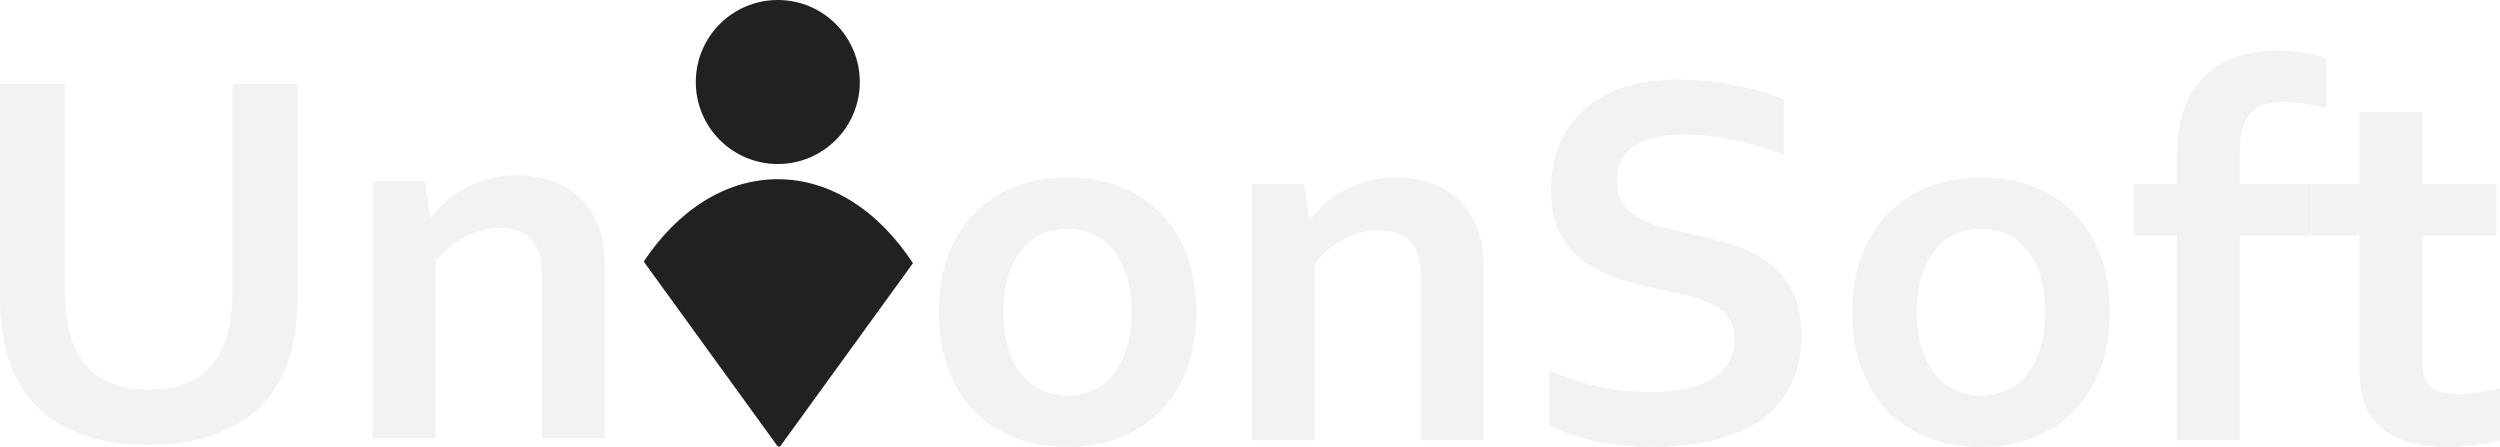
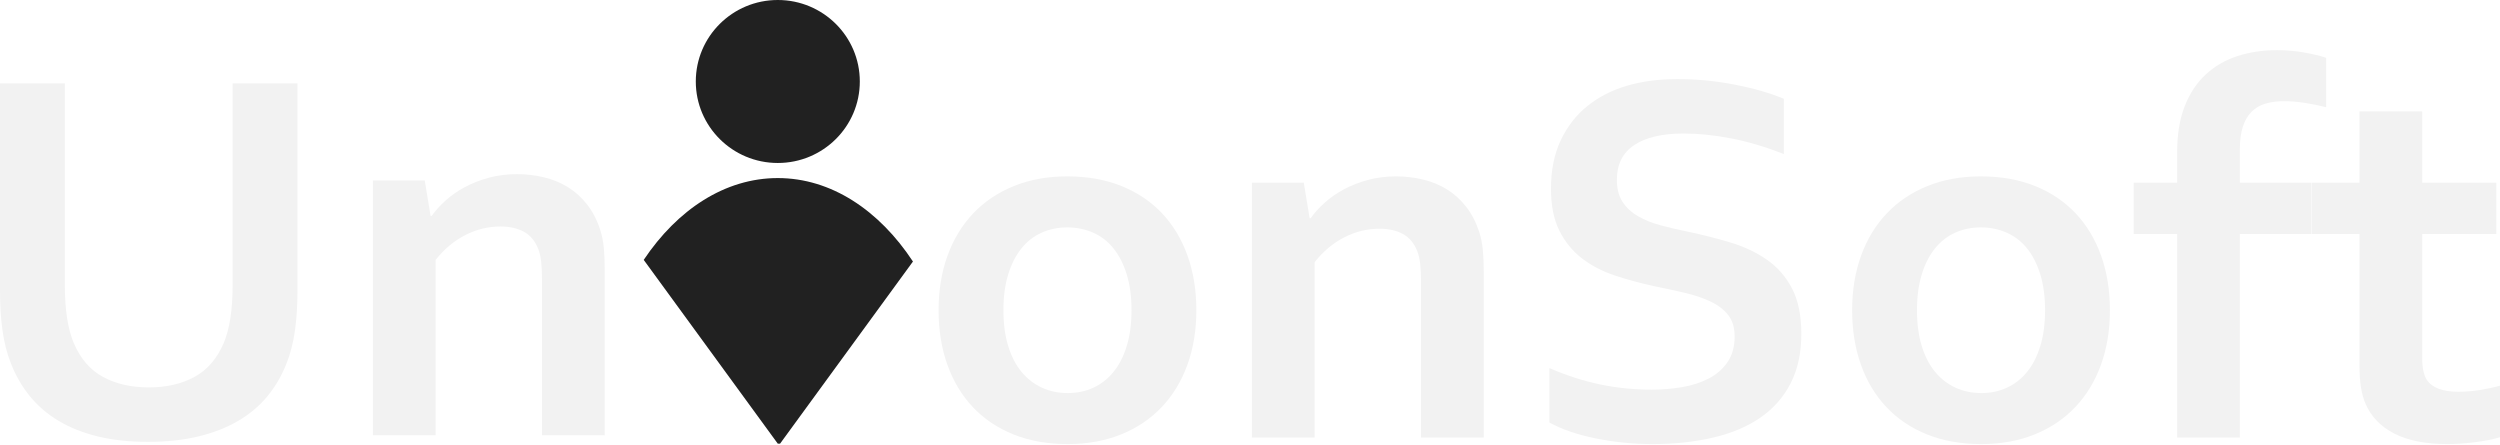
- <svg xmlns="http://www.w3.org/2000/svg" id="svg2985" version="1.1" width="699.887" height="125.117" xml:space="preserve">
+ <svg xmlns="http://www.w3.org/2000/svg" version="1.1" width="152" height="27" id="svg2985" xml:space="preserve">
  <defs id="defs2989">
-     <clipPath clipPathUnits="userSpaceOnUse" id="clipPath2999">
+     <clipPath id="clipPath2999">
      <path d="m 0,595.28 841.89,0 L 841.89,0 0,0 0,595.28 z" id="path3001" />
    </clipPath>
  </defs>
-   <g id="g2993" transform="matrix(1.25,0,0,-1.25,-179.9424,450.4368)">
+   <g transform="matrix(1.25,0,0,-1.25,-179.9424,352.3197)" id="g2993">
    <g id="g2995">
-       <g id="g2997" clip-path="url(#clipPath2999)">
-         <path d="M 841.89,0 0,0 l 0,595.28 841.89,0 0,-595.28 z" style="fill:none;stroke:#373535;stroke-width:1;stroke-linecap:butt;stroke-linejoin:miter;stroke-miterlimit:4;stroke-opacity:1;stroke-dasharray:none" id="path3003" />
-         <g id="g3005" transform="translate(336.52,341.9824)">
-           <path d="m 0,0 c 0,-10.146 -8.224,-18.368 -18.37,-18.368 -10.139,0 -18.363,8.222 -18.363,18.368 0,10.145 8.224,18.367 18.363,18.367 C -8.224,18.367 0,10.145 0,0" style="fill:#212121;fill-opacity:1;fill-rule:nonzero;stroke:none" id="path3007" />
+       <g clip-path="url(#clipPath2999)" id="g2997">
+         <path d="M 841.89,0 0,0 l 0,595.28 841.89,0 0,-595.28 z" id="path3003" style="fill:none;stroke:#373535;stroke-width:1;stroke-linecap:butt;stroke-linejoin:miter;stroke-miterlimit:4;stroke-opacity:1;stroke-dasharray:none" />
+         <g transform="matrix(0.2171779,0,0,0.215798,185.775,277.8922)" id="g3005">
+           <path d="m 0,0 c 0,-10.146 -8.224,-18.368 -18.37,-18.368 -10.139,0 -18.363,8.222 -18.363,18.368 0,10.145 8.224,18.367 18.363,18.367 C -8.224,18.367 0,10.145 0,0" id="path3007" style="fill:#212121;fill-opacity:1;fill-rule:nonzero;stroke:none" />
        </g>
-         <g id="g3009" transform="translate(318.1499,320.2139)">
-           <path d="M 0,0 C -11.81,0 -22.468,-7.081 -30.026,-18.441 L 0,-59.865 l 0.509,0 29.762,41.052 C 22.699,-7.235 11.939,0 0,0" style="fill:#212121;fill-opacity:1;fill-rule:nonzero;stroke:none" id="path3011" />
+         <g transform="matrix(0.2171779,0,0,0.215798,181.7854,273.1946)" id="g3009">
+           <path d="M 0,0 C -11.81,0 -22.468,-7.081 -30.026,-18.441 L 0,-59.865 l 0.509,0 29.762,41.052 C 22.699,-7.235 11.939,0 0,0" id="path3011" style="fill:#212121;fill-opacity:1;fill-rule:nonzero;stroke:none" />
        </g>
-         <g id="g3013" transform="translate(177.0869,260.7578)">
-           <path d="m 0,0 c -4.149,0 -7.883,0.405 -11.202,1.215 -3.319,0.809 -6.244,1.975 -8.773,3.497 -2.529,1.52 -4.682,3.378 -6.46,5.571 -1.778,2.194 -3.201,4.672 -4.268,7.439 -0.869,2.213 -1.492,4.662 -1.867,7.349 -0.376,2.687 -0.563,5.691 -0.563,9.01 l 0,46.706 14.522,0 0,-45.402 c 0,-5.612 0.671,-9.997 2.015,-13.158 1.501,-3.518 3.694,-6.056 6.579,-7.617 2.884,-1.561 6.283,-2.341 10.195,-2.341 3.912,0 7.309,0.78 10.195,2.341 2.883,1.561 5.076,4.099 6.579,7.617 1.342,3.161 2.015,7.546 2.015,13.158 l 0,45.402 14.521,0 0,-46.706 c 0,-3.319 -0.188,-6.323 -0.563,-9.01 C 32.549,22.384 31.927,19.935 31.058,17.722 29.991,14.955 28.559,12.477 26.761,10.283 24.962,8.09 22.77,6.232 20.182,4.712 17.593,3.19 14.62,2.024 11.261,1.215 7.902,0.405 4.149,0 0,0" style="fill:#f2f2f2;fill-opacity:1;fill-rule:nonzero;stroke:none" id="path3015" />
+         <g transform="matrix(0.2171779,0,0,0.215798,151.1497,260.3641)" id="g3013">
+           <path d="m 0,0 c -4.149,0 -7.883,0.405 -11.202,1.215 -3.319,0.809 -6.244,1.975 -8.773,3.497 -2.529,1.52 -4.682,3.378 -6.46,5.571 -1.778,2.194 -3.201,4.672 -4.268,7.439 -0.869,2.213 -1.492,4.662 -1.867,7.349 -0.376,2.687 -0.563,5.691 -0.563,9.01 l 0,46.706 14.522,0 0,-45.402 c 0,-5.612 0.671,-9.997 2.015,-13.158 1.501,-3.518 3.694,-6.056 6.579,-7.617 2.884,-1.561 6.283,-2.341 10.195,-2.341 3.912,0 7.309,0.78 10.195,2.341 2.883,1.561 5.076,4.099 6.579,7.617 1.342,3.161 2.015,7.546 2.015,13.158 l 0,45.402 14.521,0 0,-46.706 c 0,-3.319 -0.188,-6.323 -0.563,-9.01 C 32.549,22.384 31.927,19.935 31.058,17.722 29.991,14.955 28.559,12.477 26.761,10.283 24.962,8.09 22.77,6.232 20.182,4.712 17.593,3.19 14.62,2.024 11.261,1.215 7.902,0.405 4.149,0 0,0" id="path3015" style="fill:#f2f2f2;fill-opacity:1;fill-rule:nonzero;stroke:none" />
        </g>
-         <g id="g3017" transform="translate(240.3887,311.6714)">
-           <path d="m 0,0 0.237,0 c 0.83,1.186 1.876,2.351 3.141,3.497 1.265,1.146 2.706,2.153 4.327,3.023 1.62,0.869 3.408,1.571 5.364,2.104 1.956,0.534 4.04,0.8 6.253,0.8 2.095,0 4.12,-0.237 6.076,-0.711 1.956,-0.474 3.743,-1.215 5.364,-2.223 1.619,-1.007 3.052,-2.311 4.297,-3.911 1.245,-1.601 2.223,-3.508 2.934,-5.72 0.394,-1.226 0.661,-2.559 0.8,-4.001 C 38.931,-8.584 39,-10.253 39,-12.151 l 0,-37.281 -14.047,0 0,35.089 c 0,1.541 -0.059,2.864 -0.178,3.97 -0.118,1.107 -0.336,2.076 -0.651,2.905 -0.712,1.817 -1.789,3.121 -3.231,3.912 -1.443,0.79 -3.191,1.185 -5.246,1.185 -2.726,0 -5.344,-0.642 -7.853,-1.926 -2.51,-1.285 -4.732,-3.152 -6.668,-5.601 l 0,-39.534 -14.047,0 0,57.434 11.617,0 L 0,0 z" style="fill:#f2f2f2;fill-opacity:1;fill-rule:nonzero;stroke:none" id="path3019" />
+         <g transform="matrix(0.2171779,0,0,0.215798,164.8974,271.3512)" id="g3017">
+           <path d="m 0,0 0.237,0 c 0.83,1.186 1.876,2.351 3.141,3.497 1.265,1.146 2.706,2.153 4.327,3.023 1.62,0.869 3.408,1.571 5.364,2.104 1.956,0.534 4.04,0.8 6.253,0.8 2.095,0 4.12,-0.237 6.076,-0.711 1.956,-0.474 3.743,-1.215 5.364,-2.223 1.619,-1.007 3.052,-2.311 4.297,-3.911 1.245,-1.601 2.223,-3.508 2.934,-5.72 0.394,-1.226 0.661,-2.559 0.8,-4.001 C 38.931,-8.584 39,-10.253 39,-12.151 l 0,-37.281 -14.047,0 0,35.089 c 0,1.541 -0.059,2.864 -0.178,3.97 -0.118,1.107 -0.336,2.076 -0.651,2.905 -0.712,1.817 -1.789,3.121 -3.231,3.912 -1.443,0.79 -3.191,1.185 -5.246,1.185 -2.726,0 -5.344,-0.642 -7.853,-1.926 -2.51,-1.285 -4.732,-3.152 -6.668,-5.601 l 0,-39.534 -14.047,0 0,57.434 11.617,0 L 0,0 z" id="path3019" style="fill:#f2f2f2;fill-opacity:1;fill-rule:nonzero;stroke:none" />
        </g>
-         <g id="g3021" transform="translate(397.3711,290.4248)">
-           <path d="m 0,0 c 0,3.042 -0.356,5.729 -1.067,8.061 -0.711,2.331 -1.7,4.287 -2.964,5.868 -1.265,1.58 -2.785,2.765 -4.564,3.556 -1.778,0.79 -3.714,1.185 -5.808,1.185 -2.055,0 -3.962,-0.395 -5.72,-1.185 -1.758,-0.791 -3.27,-1.976 -4.534,-3.556 -1.265,-1.581 -2.252,-3.537 -2.964,-5.868 -0.711,-2.332 -1.067,-5.019 -1.067,-8.061 0,-3.043 0.356,-5.73 1.067,-8.062 0.712,-2.331 1.709,-4.277 2.994,-5.837 1.283,-1.562 2.805,-2.747 4.564,-3.557 1.757,-0.81 3.684,-1.215 5.778,-1.215 2.095,0 4.011,0.405 5.75,1.215 1.738,0.81 3.239,1.995 4.504,3.557 1.264,1.56 2.253,3.506 2.964,5.837 C -0.356,-5.73 0,-3.043 0,0 m 14.521,0 c 0,-4.505 -0.672,-8.615 -2.015,-12.329 -1.344,-3.714 -3.27,-6.896 -5.779,-9.542 -2.51,-2.649 -5.542,-4.692 -9.098,-6.135 -3.556,-1.442 -7.527,-2.163 -11.914,-2.163 -4.504,0 -8.545,0.721 -12.121,2.163 -3.576,1.443 -6.608,3.486 -9.098,6.135 -2.489,2.646 -4.396,5.828 -5.72,9.542 -1.324,3.714 -1.985,7.824 -1.985,12.329 0,4.505 0.671,8.613 2.015,12.328 1.343,3.714 3.269,6.895 5.779,9.543 2.509,2.647 5.542,4.692 9.098,6.134 3.557,1.442 7.528,2.164 11.914,2.164 4.505,0 8.544,-0.722 12.121,-2.164 3.575,-1.442 6.609,-3.487 9.098,-6.134 2.489,-2.648 4.395,-5.829 5.72,-9.543 C 13.859,8.613 14.521,4.505 14.521,0" style="fill:#f2f2f2;fill-opacity:1;fill-rule:nonzero;stroke:none" id="path3023" />
+         <g transform="matrix(0.2171779,0,0,0.215798,198.9906,266.7662)" id="g3021">
+           <path d="m 0,0 c 0,3.042 -0.356,5.729 -1.067,8.061 -0.711,2.331 -1.7,4.287 -2.964,5.868 -1.265,1.58 -2.785,2.765 -4.564,3.556 -1.778,0.79 -3.714,1.185 -5.808,1.185 -2.055,0 -3.962,-0.395 -5.72,-1.185 -1.758,-0.791 -3.27,-1.976 -4.534,-3.556 -1.265,-1.581 -2.252,-3.537 -2.964,-5.868 -0.711,-2.332 -1.067,-5.019 -1.067,-8.061 0,-3.043 0.356,-5.73 1.067,-8.062 0.712,-2.331 1.709,-4.277 2.994,-5.837 1.283,-1.562 2.805,-2.747 4.564,-3.557 1.757,-0.81 3.684,-1.215 5.778,-1.215 2.095,0 4.011,0.405 5.75,1.215 1.738,0.81 3.239,1.995 4.504,3.557 1.264,1.56 2.253,3.506 2.964,5.837 C -0.356,-5.73 0,-3.043 0,0 m 14.521,0 c 0,-4.505 -0.672,-8.615 -2.015,-12.329 -1.344,-3.714 -3.27,-6.896 -5.779,-9.542 -2.51,-2.649 -5.542,-4.692 -9.098,-6.135 -3.556,-1.442 -7.527,-2.163 -11.914,-2.163 -4.504,0 -8.545,0.721 -12.121,2.163 -3.576,1.443 -6.608,3.486 -9.098,6.135 -2.489,2.646 -4.396,5.828 -5.72,9.542 -1.324,3.714 -1.985,7.824 -1.985,12.329 0,4.505 0.671,8.613 2.015,12.328 1.343,3.714 3.269,6.895 5.779,9.543 2.509,2.647 5.542,4.692 9.098,6.134 3.557,1.442 7.528,2.164 11.914,2.164 4.505,0 8.544,-0.722 12.121,-2.164 3.575,-1.442 6.609,-3.487 9.098,-6.134 2.489,-2.648 4.395,-5.829 5.72,-9.543 C 13.859,8.613 14.521,4.505 14.521,0" id="path3023" style="fill:#f2f2f2;fill-opacity:1;fill-rule:nonzero;stroke:none" />
        </g>
-         <g id="g3025" transform="translate(437.2607,311.1694)">
-           <path d="m 0,0 0.237,0 c 0.83,1.186 1.877,2.351 3.142,3.497 1.264,1.146 2.706,2.153 4.327,3.023 1.619,0.869 3.408,1.571 5.363,2.104 1.956,0.534 4.04,0.8 6.254,0.8 2.094,0 4.119,-0.237 6.075,-0.711 1.956,-0.474 3.744,-1.215 5.365,-2.223 1.619,-1.007 3.051,-2.311 4.297,-3.911 1.244,-1.601 2.222,-3.508 2.933,-5.72 0.395,-1.226 0.661,-2.559 0.801,-4.001 0.138,-1.442 0.207,-3.111 0.207,-5.009 l 0,-37.281 -14.047,0 0,35.089 c 0,1.541 -0.059,2.864 -0.179,3.97 -0.118,1.107 -0.336,2.076 -0.651,2.905 -0.711,1.817 -1.788,3.121 -3.23,3.912 -1.443,0.79 -3.192,1.185 -5.246,1.185 -2.726,0 -5.344,-0.642 -7.853,-1.926 -2.51,-1.285 -4.732,-3.152 -6.668,-5.601 l 0,-39.534 -14.048,0 0,57.434 11.617,0 L 0,0 z" style="fill:#f2f2f2;fill-opacity:1;fill-rule:nonzero;stroke:none" id="path3027" />
+         <g transform="matrix(0.2171779,0,0,0.215798,207.6537,271.2428)" id="g3025">
+           <path d="m 0,0 0.237,0 c 0.83,1.186 1.877,2.351 3.142,3.497 1.264,1.146 2.706,2.153 4.327,3.023 1.619,0.869 3.408,1.571 5.363,2.104 1.956,0.534 4.04,0.8 6.254,0.8 2.094,0 4.119,-0.237 6.075,-0.711 1.956,-0.474 3.744,-1.215 5.365,-2.223 1.619,-1.007 3.051,-2.311 4.297,-3.911 1.244,-1.601 2.222,-3.508 2.933,-5.72 0.395,-1.226 0.661,-2.559 0.801,-4.001 0.138,-1.442 0.207,-3.111 0.207,-5.009 l 0,-37.281 -14.047,0 0,35.089 c 0,1.541 -0.059,2.864 -0.179,3.97 -0.118,1.107 -0.336,2.076 -0.651,2.905 -0.711,1.817 -1.788,3.121 -3.23,3.912 -1.443,0.79 -3.192,1.185 -5.246,1.185 -2.726,0 -5.344,-0.642 -7.853,-1.926 -2.51,-1.285 -4.732,-3.152 -6.668,-5.601 l 0,-39.534 -14.048,0 0,57.434 11.617,0 L 0,0 z" id="path3027" style="fill:#f2f2f2;fill-opacity:1;fill-rule:nonzero;stroke:none" />
        </g>
-         <g id="g3029" transform="translate(532.4512,284.4971)">
-           <path d="m 0,0 c 0,2.016 -0.495,3.646 -1.482,4.891 -0.989,1.244 -2.332,2.261 -4.031,3.051 -1.699,0.79 -3.606,1.433 -5.719,1.927 -2.115,0.493 -4.337,0.978 -6.668,1.452 -3.082,0.671 -6.027,1.472 -8.831,2.401 -2.807,0.927 -5.276,2.213 -7.41,3.852 -2.133,1.64 -3.833,3.724 -5.097,6.254 -1.265,2.528 -1.897,5.69 -1.897,9.483 0,4.188 0.731,7.833 2.194,10.936 1.461,3.101 3.446,5.669 5.956,7.705 2.508,2.034 5.453,3.556 8.832,4.564 3.378,1.007 7.18,1.511 11.409,1.511 4.228,0 8.476,-0.415 12.744,-1.245 4.268,-0.829 7.942,-1.896 11.024,-3.2 l 0,-12.447 c -4.11,1.619 -8.051,2.795 -11.825,3.526 -3.773,0.731 -7.32,1.097 -10.638,1.097 -4.783,0 -8.467,-0.87 -11.055,-2.608 -2.588,-1.739 -3.882,-4.347 -3.882,-7.824 0,-2.015 0.424,-3.675 1.274,-4.979 0.849,-1.304 2.005,-2.381 3.467,-3.23 1.462,-0.85 3.142,-1.532 5.038,-2.045 1.897,-0.514 3.912,-0.988 6.046,-1.422 3.359,-0.712 6.57,-1.532 9.632,-2.461 3.062,-0.928 5.778,-2.222 8.149,-3.881 2.372,-1.66 4.248,-3.824 5.631,-6.491 1.383,-2.667 2.075,-6.075 2.075,-10.224 0,-4.268 -0.79,-7.962 -2.371,-11.083 -1.581,-3.122 -3.823,-5.7 -6.727,-7.736 -2.904,-2.035 -6.431,-3.546 -10.58,-4.534 -4.15,-0.987 -8.694,-1.481 -13.633,-1.481 -4.307,0 -8.545,0.425 -12.713,1.274 -4.17,0.849 -7.637,2.045 -10.402,3.586 l 0,12.269 c 3.912,-1.7 7.724,-2.934 11.439,-3.704 3.714,-0.771 7.547,-1.157 11.498,-1.157 2.292,0 4.544,0.188 6.757,0.564 2.213,0.375 4.198,1.016 5.957,1.926 1.758,0.909 3.171,2.143 4.238,3.705 C -0.534,-4.218 0,-2.292 0,0" style="fill:#f2f2f2;fill-opacity:1;fill-rule:nonzero;stroke:none" id="path3031" />
+         <g transform="matrix(0.2171779,0,0,0.215798,228.327,265.487)" id="g3029">
+           <path d="m 0,0 c 0,2.016 -0.495,3.646 -1.482,4.891 -0.989,1.244 -2.332,2.261 -4.031,3.051 -1.699,0.79 -3.606,1.433 -5.719,1.927 -2.115,0.493 -4.337,0.978 -6.668,1.452 -3.082,0.671 -6.027,1.472 -8.831,2.401 -2.807,0.927 -5.276,2.213 -7.41,3.852 -2.133,1.64 -3.833,3.724 -5.097,6.254 -1.265,2.528 -1.897,5.69 -1.897,9.483 0,4.188 0.731,7.833 2.194,10.936 1.461,3.101 3.446,5.669 5.956,7.705 2.508,2.034 5.453,3.556 8.832,4.564 3.378,1.007 7.18,1.511 11.409,1.511 4.228,0 8.476,-0.415 12.744,-1.245 4.268,-0.829 7.942,-1.896 11.024,-3.2 l 0,-12.447 c -4.11,1.619 -8.051,2.795 -11.825,3.526 -3.773,0.731 -7.32,1.097 -10.638,1.097 -4.783,0 -8.467,-0.87 -11.055,-2.608 -2.588,-1.739 -3.882,-4.347 -3.882,-7.824 0,-2.015 0.424,-3.675 1.274,-4.979 0.849,-1.304 2.005,-2.381 3.467,-3.23 1.462,-0.85 3.142,-1.532 5.038,-2.045 1.897,-0.514 3.912,-0.988 6.046,-1.422 3.359,-0.712 6.57,-1.532 9.632,-2.461 3.062,-0.928 5.778,-2.222 8.149,-3.881 2.372,-1.66 4.248,-3.824 5.631,-6.491 1.383,-2.667 2.075,-6.075 2.075,-10.224 0,-4.268 -0.79,-7.962 -2.371,-11.083 -1.581,-3.122 -3.823,-5.7 -6.727,-7.736 -2.904,-2.035 -6.431,-3.546 -10.58,-4.534 -4.15,-0.987 -8.694,-1.481 -13.633,-1.481 -4.307,0 -8.545,0.425 -12.713,1.274 -4.17,0.849 -7.637,2.045 -10.402,3.586 l 0,12.269 c 3.912,-1.7 7.724,-2.934 11.439,-3.704 3.714,-0.771 7.547,-1.157 11.498,-1.157 2.292,0 4.544,0.188 6.757,0.564 2.213,0.375 4.198,1.016 5.957,1.926 1.758,0.909 3.171,2.143 4.238,3.705 C -0.534,-4.218 0,-2.292 0,0" id="path3031" style="fill:#f2f2f2;fill-opacity:1;fill-rule:nonzero;stroke:none" />
        </g>
-         <g id="g3033" transform="translate(601.9756,290.4248)">
-           <path d="m 0,0 c 0,3.042 -0.355,5.729 -1.066,8.061 -0.712,2.331 -1.7,4.287 -2.964,5.868 -1.265,1.58 -2.785,2.765 -4.564,3.556 -1.778,0.79 -3.715,1.185 -5.808,1.185 -2.056,0 -3.962,-0.395 -5.72,-1.185 -1.759,-0.791 -3.271,-1.976 -4.534,-3.556 -1.266,-1.581 -2.253,-3.537 -2.964,-5.868 -0.711,-2.332 -1.068,-5.019 -1.068,-8.061 0,-3.043 0.357,-5.73 1.068,-8.062 0.711,-2.331 1.709,-4.277 2.993,-5.837 1.283,-1.562 2.806,-2.747 4.564,-3.557 1.757,-0.81 3.684,-1.215 5.779,-1.215 2.094,0 4.01,0.405 5.749,1.215 1.738,0.81 3.24,1.995 4.505,3.557 1.264,1.56 2.252,3.506 2.964,5.837 C -0.355,-5.73 0,-3.043 0,0 m 14.521,0 c 0,-4.505 -0.671,-8.615 -2.014,-12.329 -1.344,-3.714 -3.271,-6.896 -5.779,-9.542 -2.51,-2.649 -5.542,-4.692 -9.098,-6.135 -3.557,-1.442 -7.528,-2.163 -11.914,-2.163 -4.505,0 -8.545,0.721 -12.121,2.163 -3.576,1.443 -6.609,3.486 -9.098,6.135 -2.489,2.646 -4.396,5.828 -5.72,9.542 -1.324,3.714 -1.985,7.824 -1.985,12.329 0,4.505 0.671,8.613 2.015,12.328 1.342,3.714 3.269,6.895 5.779,9.543 2.509,2.647 5.542,4.692 9.098,6.134 3.556,1.442 7.527,2.164 11.914,2.164 4.504,0 8.544,-0.722 12.121,-2.164 3.575,-1.442 6.608,-3.487 9.097,-6.134 2.49,-2.648 4.396,-5.829 5.72,-9.543 C 13.859,8.613 14.521,4.505 14.521,0" style="fill:#f2f2f2;fill-opacity:1;fill-rule:nonzero;stroke:none" id="path3035" />
+         <g transform="matrix(0.2171779,0,0,0.215798,243.4261,266.7662)" id="g3033">
+           <path d="m 0,0 c 0,3.042 -0.355,5.729 -1.066,8.061 -0.712,2.331 -1.7,4.287 -2.964,5.868 -1.265,1.58 -2.785,2.765 -4.564,3.556 -1.778,0.79 -3.715,1.185 -5.808,1.185 -2.056,0 -3.962,-0.395 -5.72,-1.185 -1.759,-0.791 -3.271,-1.976 -4.534,-3.556 -1.266,-1.581 -2.253,-3.537 -2.964,-5.868 -0.711,-2.332 -1.068,-5.019 -1.068,-8.061 0,-3.043 0.357,-5.73 1.068,-8.062 0.711,-2.331 1.709,-4.277 2.993,-5.837 1.283,-1.562 2.806,-2.747 4.564,-3.557 1.757,-0.81 3.684,-1.215 5.779,-1.215 2.094,0 4.01,0.405 5.749,1.215 1.738,0.81 3.24,1.995 4.505,3.557 1.264,1.56 2.252,3.506 2.964,5.837 C -0.355,-5.73 0,-3.043 0,0 m 14.521,0 c 0,-4.505 -0.671,-8.615 -2.014,-12.329 -1.344,-3.714 -3.271,-6.896 -5.779,-9.542 -2.51,-2.649 -5.542,-4.692 -9.098,-6.135 -3.557,-1.442 -7.528,-2.163 -11.914,-2.163 -4.505,0 -8.545,0.721 -12.121,2.163 -3.576,1.443 -6.609,3.486 -9.098,6.135 -2.489,2.646 -4.396,5.828 -5.72,9.542 -1.324,3.714 -1.985,7.824 -1.985,12.329 0,4.505 0.671,8.613 2.015,12.328 1.342,3.714 3.269,6.895 5.779,9.543 2.509,2.647 5.542,4.692 9.098,6.134 3.556,1.442 7.527,2.164 11.914,2.164 4.504,0 8.544,-0.722 12.121,-2.164 3.575,-1.442 6.608,-3.487 9.097,-6.134 2.49,-2.648 4.396,-5.829 5.72,-9.543 C 13.859,8.613 14.521,4.505 14.521,0" id="path3035" style="fill:#f2f2f2;fill-opacity:1;fill-rule:nonzero;stroke:none" />
        </g>
-         <g id="g3037" transform="translate(664.9219,336.1821)">
-           <path d="m 0,0 c -1.541,0.395 -3.132,0.72 -4.771,0.978 -1.64,0.256 -3.191,0.385 -4.653,0.385 -1.581,0 -2.984,-0.188 -4.208,-0.563 -1.225,-0.376 -2.263,-0.998 -3.112,-1.867 -0.85,-0.87 -1.491,-1.996 -1.926,-3.378 -0.435,-1.384 -0.652,-3.063 -0.652,-5.038 l 0,-7.528 15.944,0 0,-11.558 -15.944,0 0,-45.876 -14.047,0 0,45.876 -9.721,0 0,11.558 9.721,0 0,6.816 c 0,4.031 0.562,7.498 1.688,10.403 1.127,2.904 2.698,5.294 4.713,7.171 2.015,1.876 4.386,3.26 7.113,4.149 2.726,0.889 5.69,1.334 8.89,1.334 1.976,0 3.942,-0.169 5.898,-0.504 C -3.111,12.022 -1.422,11.617 0,11.143 L 0,0 z" style="fill:#f2f2f2;fill-opacity:1;fill-rule:nonzero;stroke:none" id="path3039" />
+         <g transform="matrix(0.2171779,0,0,0.215798,257.0967,276.6405)" id="g3037">
+           <path d="m 0,0 c -1.541,0.395 -3.132,0.72 -4.771,0.978 -1.64,0.256 -3.191,0.385 -4.653,0.385 -1.581,0 -2.984,-0.188 -4.208,-0.563 -1.225,-0.376 -2.263,-0.998 -3.112,-1.867 -0.85,-0.87 -1.491,-1.996 -1.926,-3.378 -0.435,-1.384 -0.652,-3.063 -0.652,-5.038 l 0,-7.528 15.944,0 0,-11.558 -15.944,0 0,-45.876 -14.047,0 0,45.876 -9.721,0 0,11.558 9.721,0 0,6.816 c 0,4.031 0.562,7.498 1.688,10.403 1.127,2.904 2.698,5.294 4.713,7.171 2.015,1.876 4.386,3.26 7.113,4.149 2.726,0.889 5.69,1.334 8.89,1.334 1.976,0 3.942,-0.169 5.898,-0.504 C -3.111,12.022 -1.422,11.617 0,11.143 L 0,0 z" id="path3039" style="fill:#f2f2f2;fill-opacity:1;fill-rule:nonzero;stroke:none" />
        </g>
-         <g id="g3041" transform="translate(703.8633,261.7969)">
-           <path d="m 0,0 c -1.581,-0.475 -3.468,-0.85 -5.66,-1.126 -2.194,-0.276 -4.238,-0.415 -6.135,-0.415 -4.821,0 -8.763,0.78 -11.825,2.341 -3.063,1.56 -5.226,3.803 -6.49,6.727 -0.91,2.094 -1.363,4.939 -1.363,8.536 l 0,29.753 -10.728,0 0,11.559 10.728,0 0,16.062 14.047,0 0,-16.062 16.596,0 0,-11.559 -16.596,0 0,-27.917 c 0,-2.212 0.335,-3.852 1.008,-4.919 1.186,-1.818 3.536,-2.726 7.053,-2.726 1.62,0 3.23,0.128 4.831,0.385 1.6,0.257 3.111,0.583 4.534,0.978 L 0,0 z" style="fill:#f2f2f2;fill-opacity:1;fill-rule:nonzero;stroke:none" id="path3043" />
+         <g transform="matrix(0.2171779,0,0,0.215798,265.5539,260.5884)" id="g3041">
+           <path d="m 0,0 c -1.581,-0.475 -3.468,-0.85 -5.66,-1.126 -2.194,-0.276 -4.238,-0.415 -6.135,-0.415 -4.821,0 -8.763,0.78 -11.825,2.341 -3.063,1.56 -5.226,3.803 -6.49,6.727 -0.91,2.094 -1.363,4.939 -1.363,8.536 l 0,29.753 -10.728,0 0,11.559 10.728,0 0,16.062 14.047,0 0,-16.062 16.596,0 0,-11.559 -16.596,0 0,-27.917 c 0,-2.212 0.335,-3.852 1.008,-4.919 1.186,-1.818 3.536,-2.726 7.053,-2.726 1.62,0 3.23,0.128 4.831,0.385 1.6,0.257 3.111,0.583 4.534,0.978 L 0,0 z" id="path3043" style="fill:#f2f2f2;fill-opacity:1;fill-rule:nonzero;stroke:none" />
        </g>
      </g>
    </g>
  </g>
</svg>
